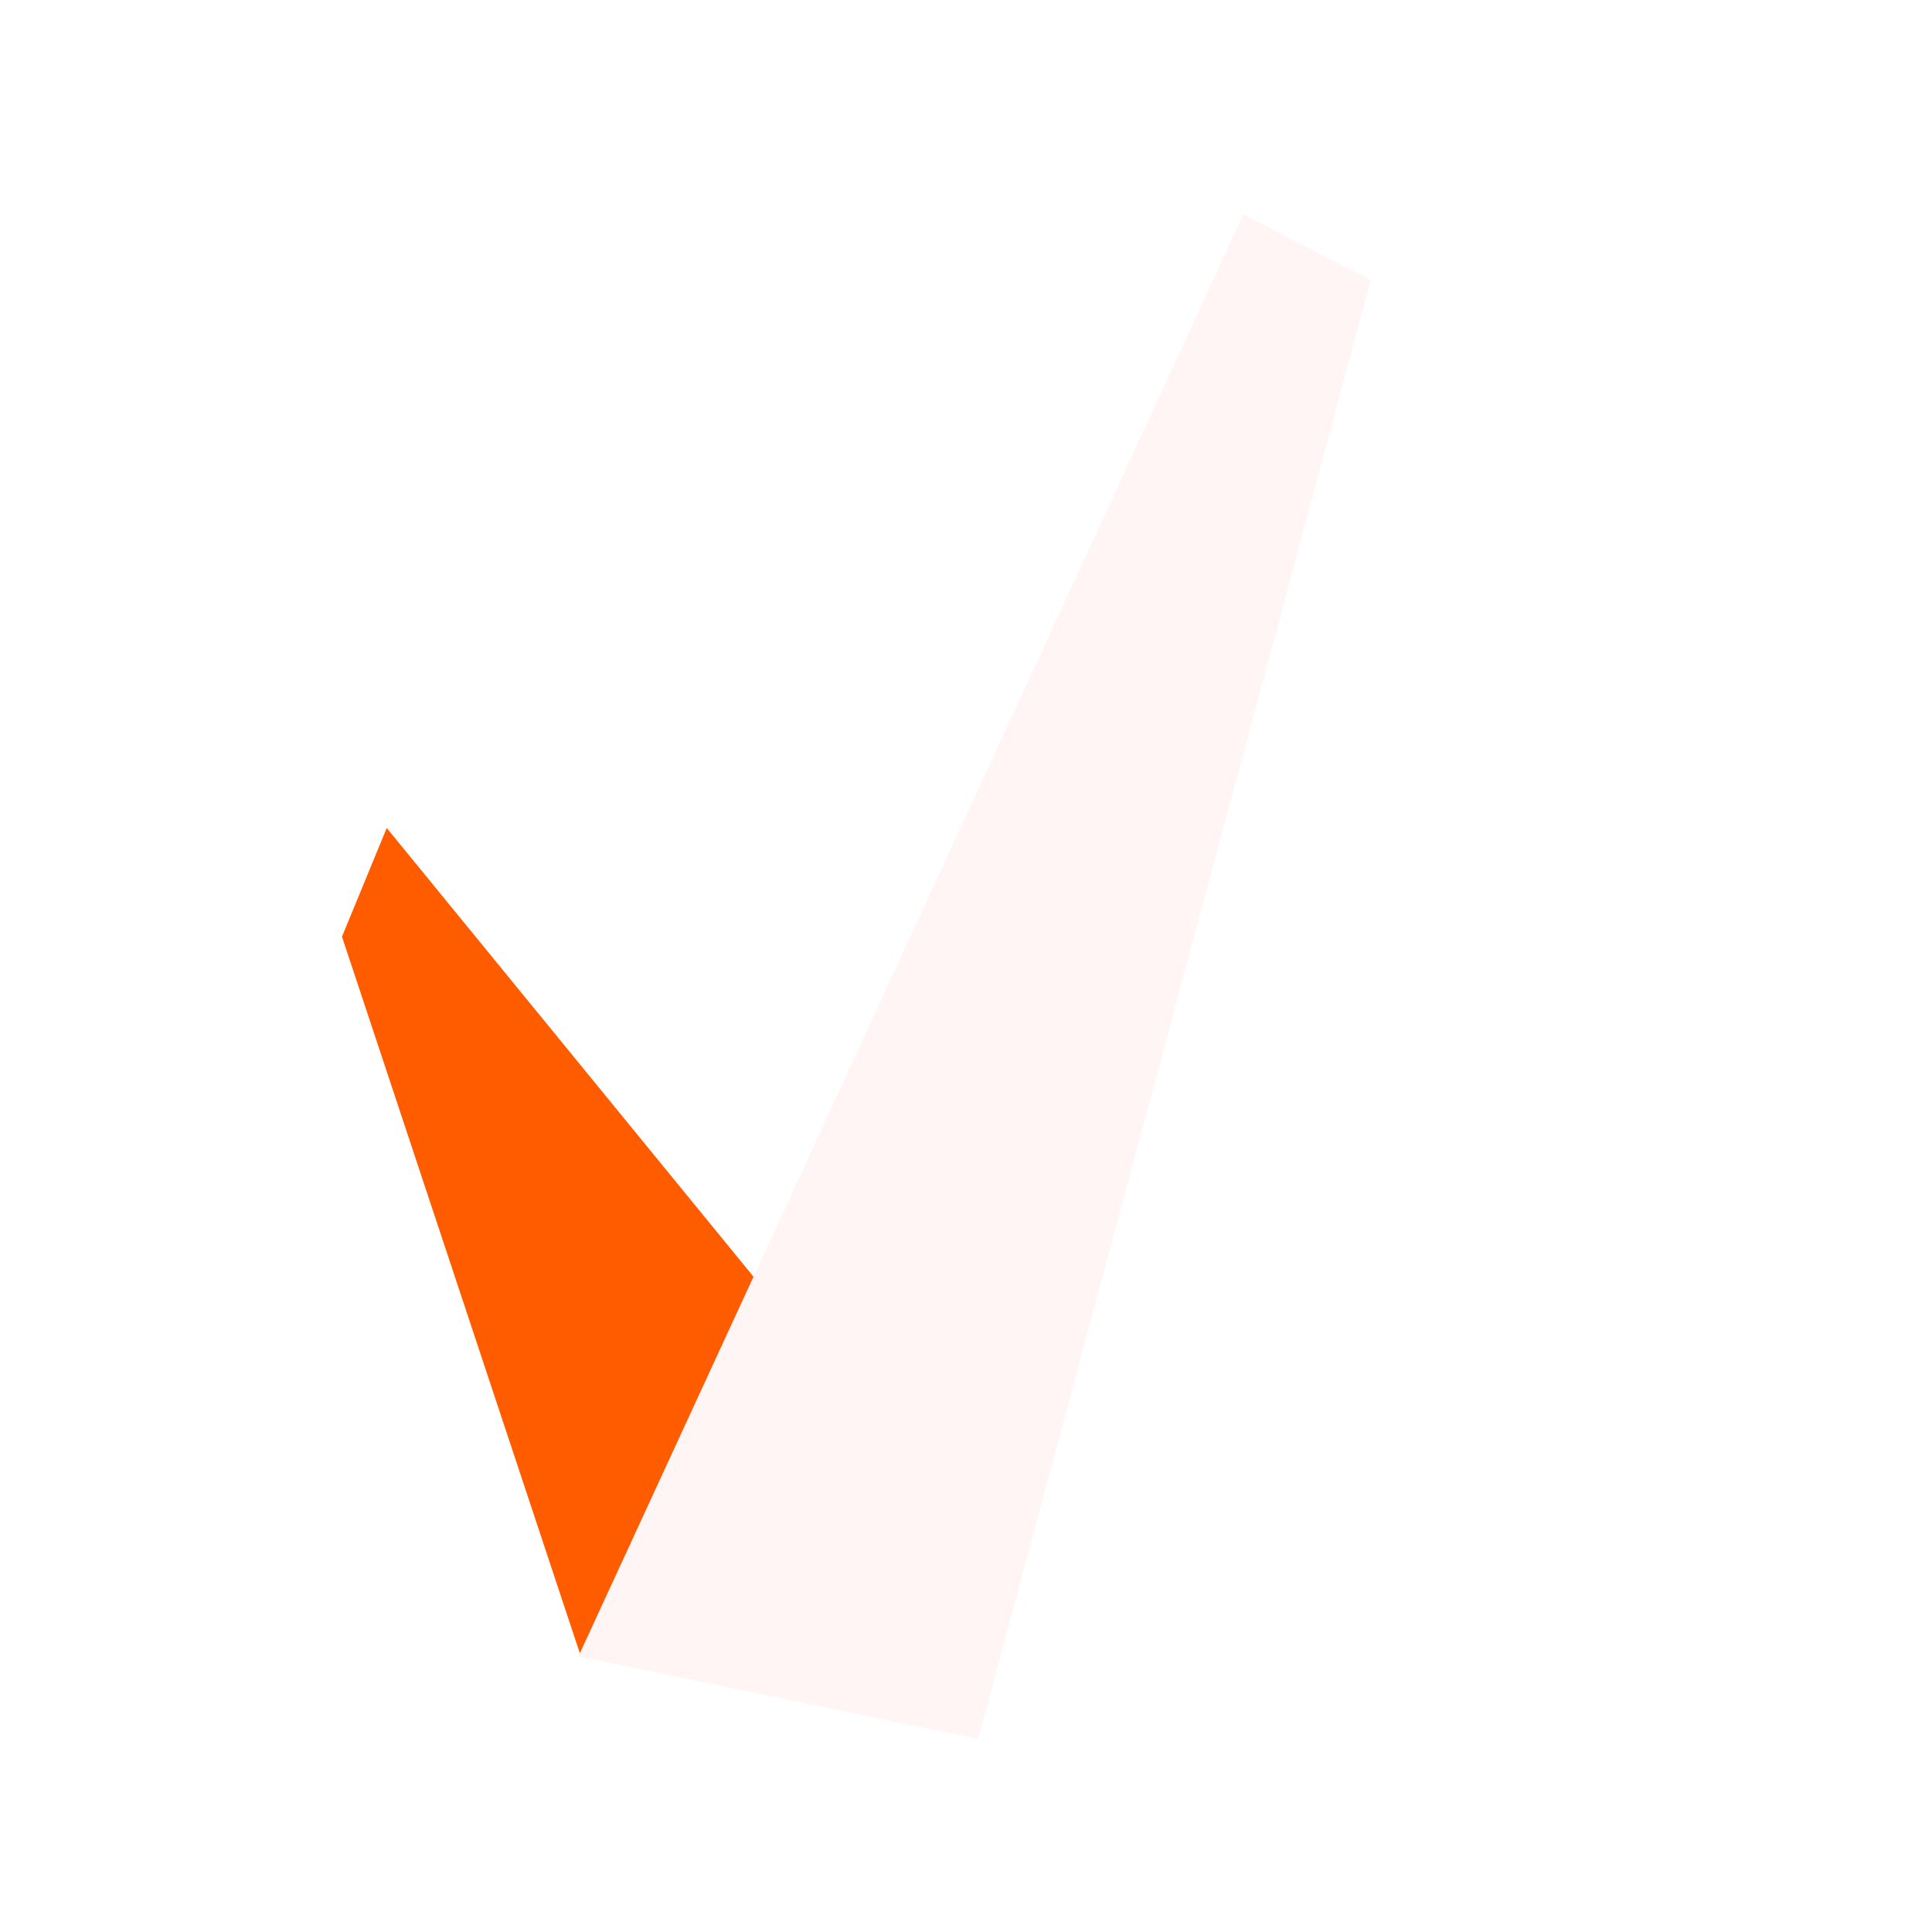
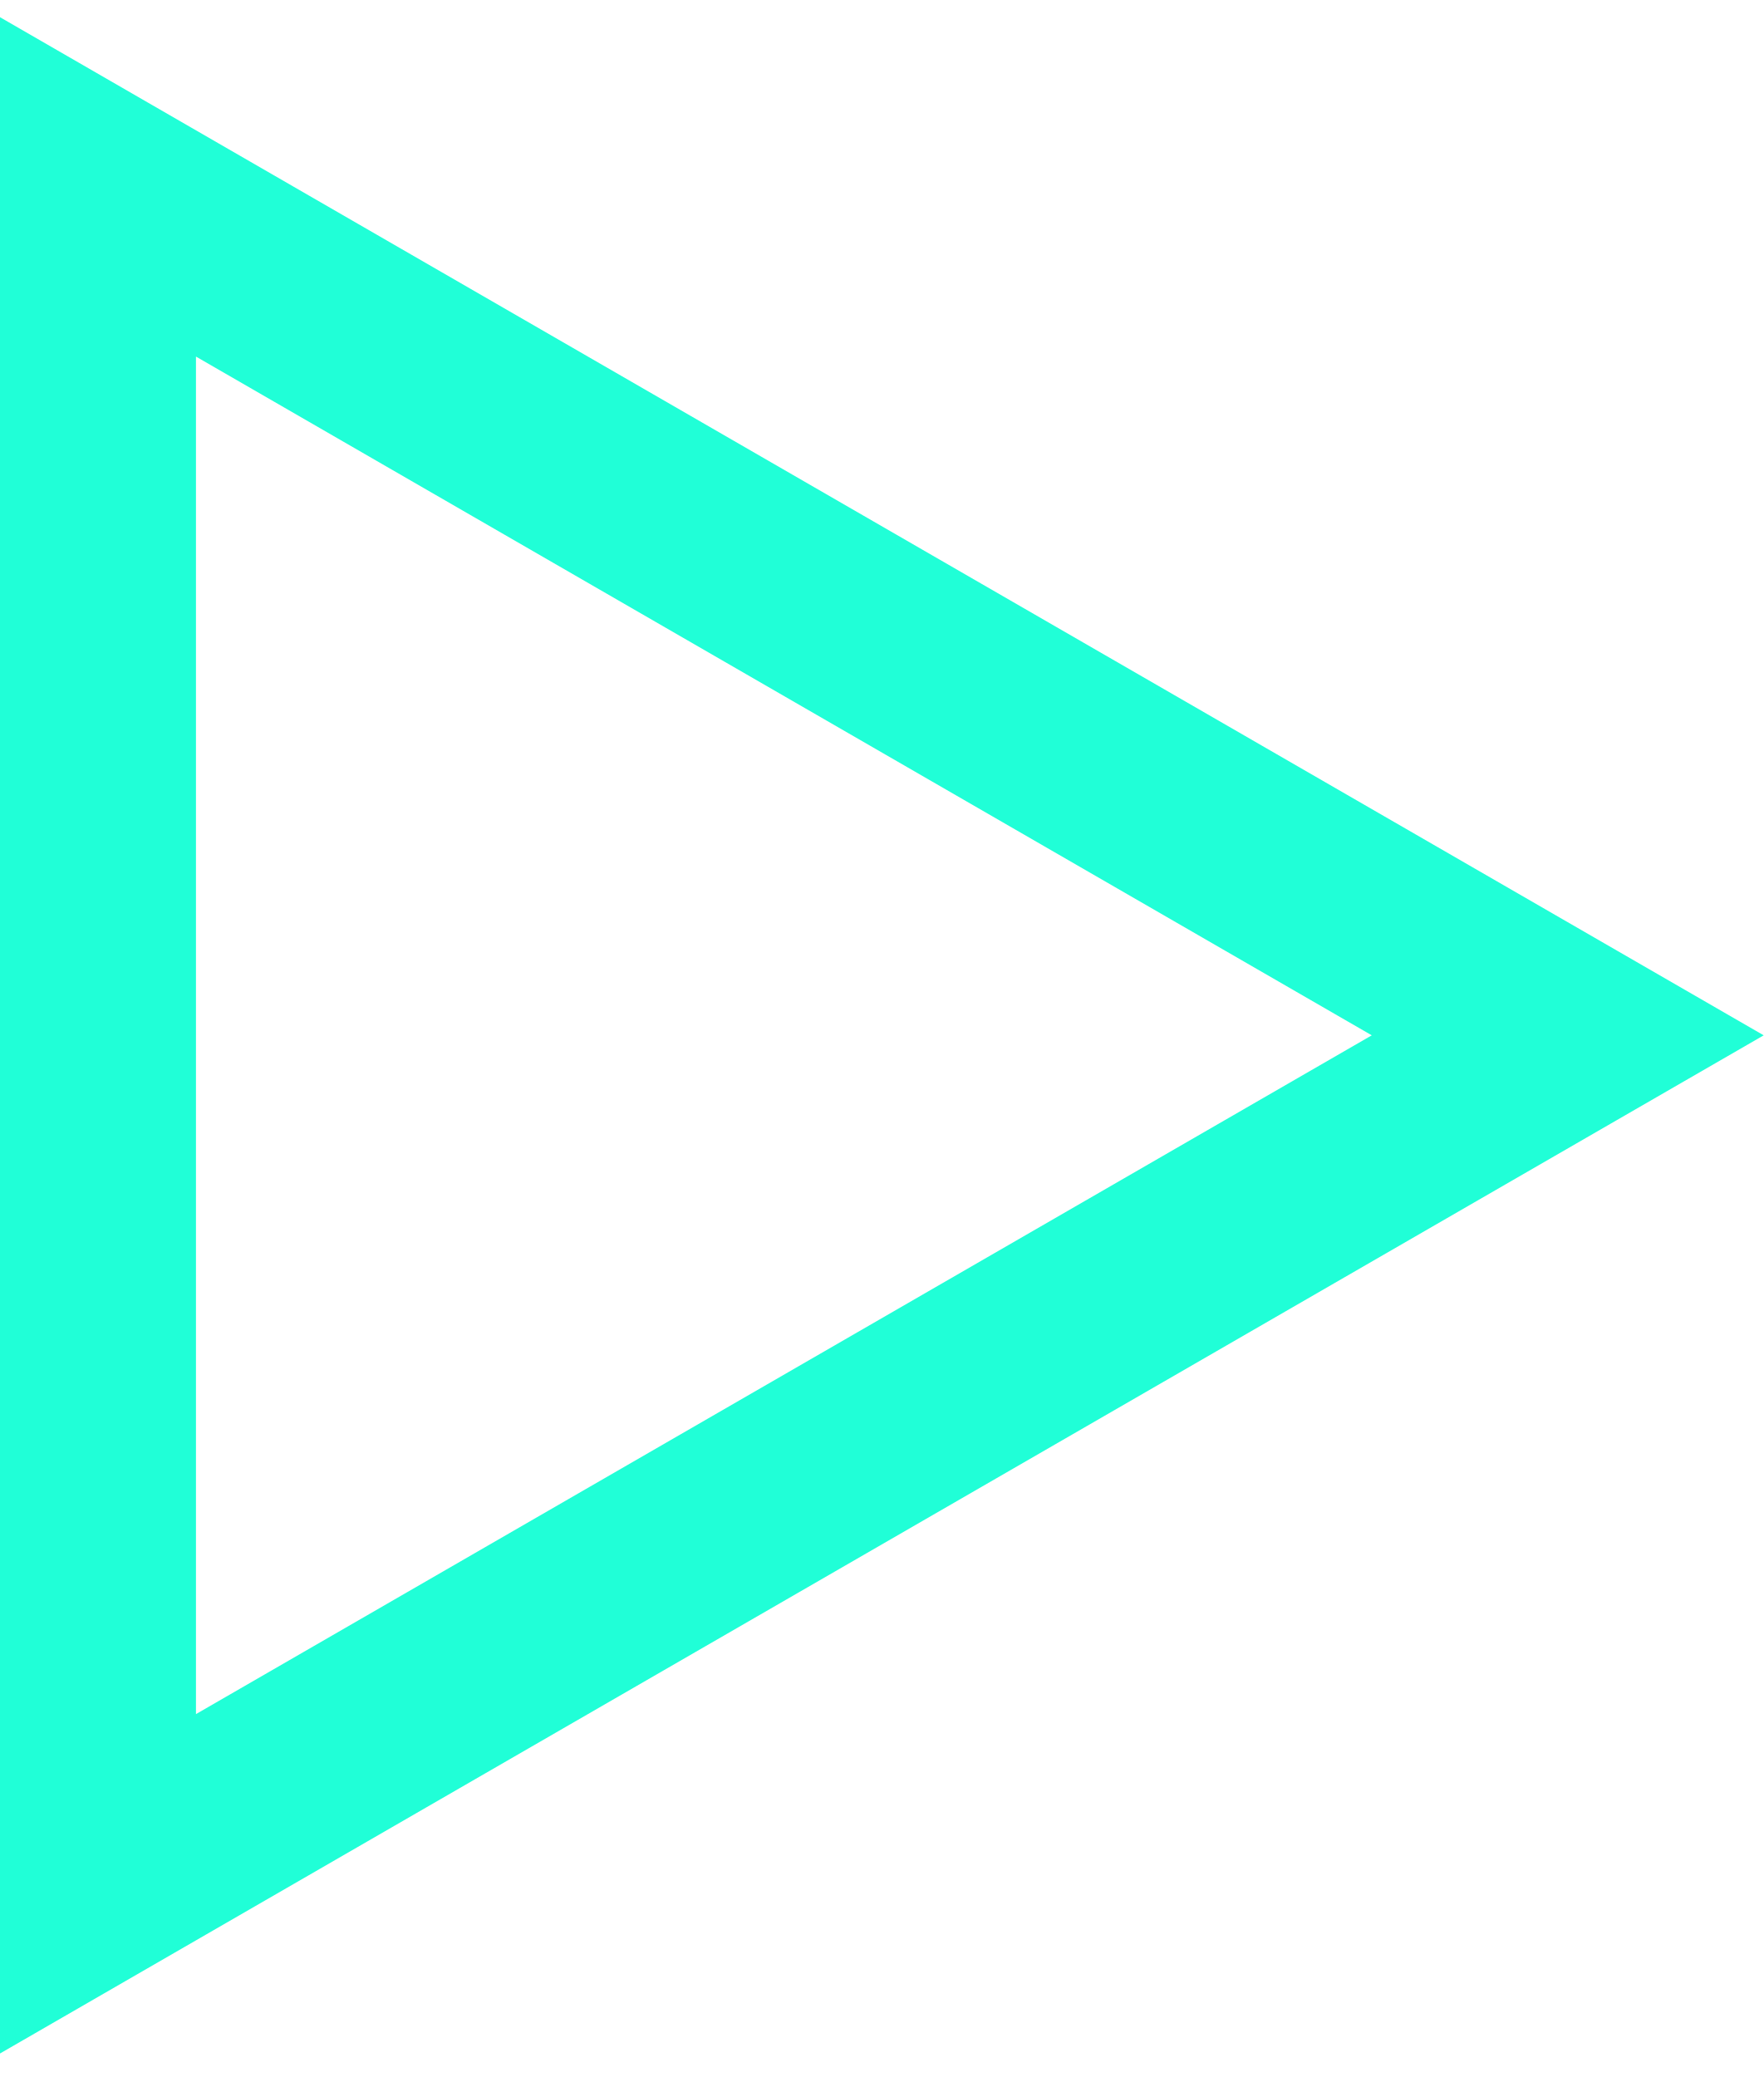
- <svg xmlns="http://www.w3.org/2000/svg" width="300" height="300" viewBox="0 0 300 300" fill="none">
-   <path d="M53.103 145.447L60.052 128.571L151.438 240.372L90.072 256.815L53.103 145.447Z" fill="#FF5C00" />
-   <path d="M89.816 257.2L193.071 33.275L212.843 43.52L151.879 270.005L89.816 257.2Z" fill="#FFF5F5" />
+ <svg xmlns="http://www.w3.org/2000/svg" width="45" height="53" viewBox="0 0 45 53" fill="none">
+   <path d="M36.25 28.584L40 26.419L36.25 24.254L6.25 6.934L2.5 4.769V9.099V43.74V48.07L6.25 45.905L36.25 28.584Z" stroke="#20FFD7" stroke-width="5" />
</svg>
